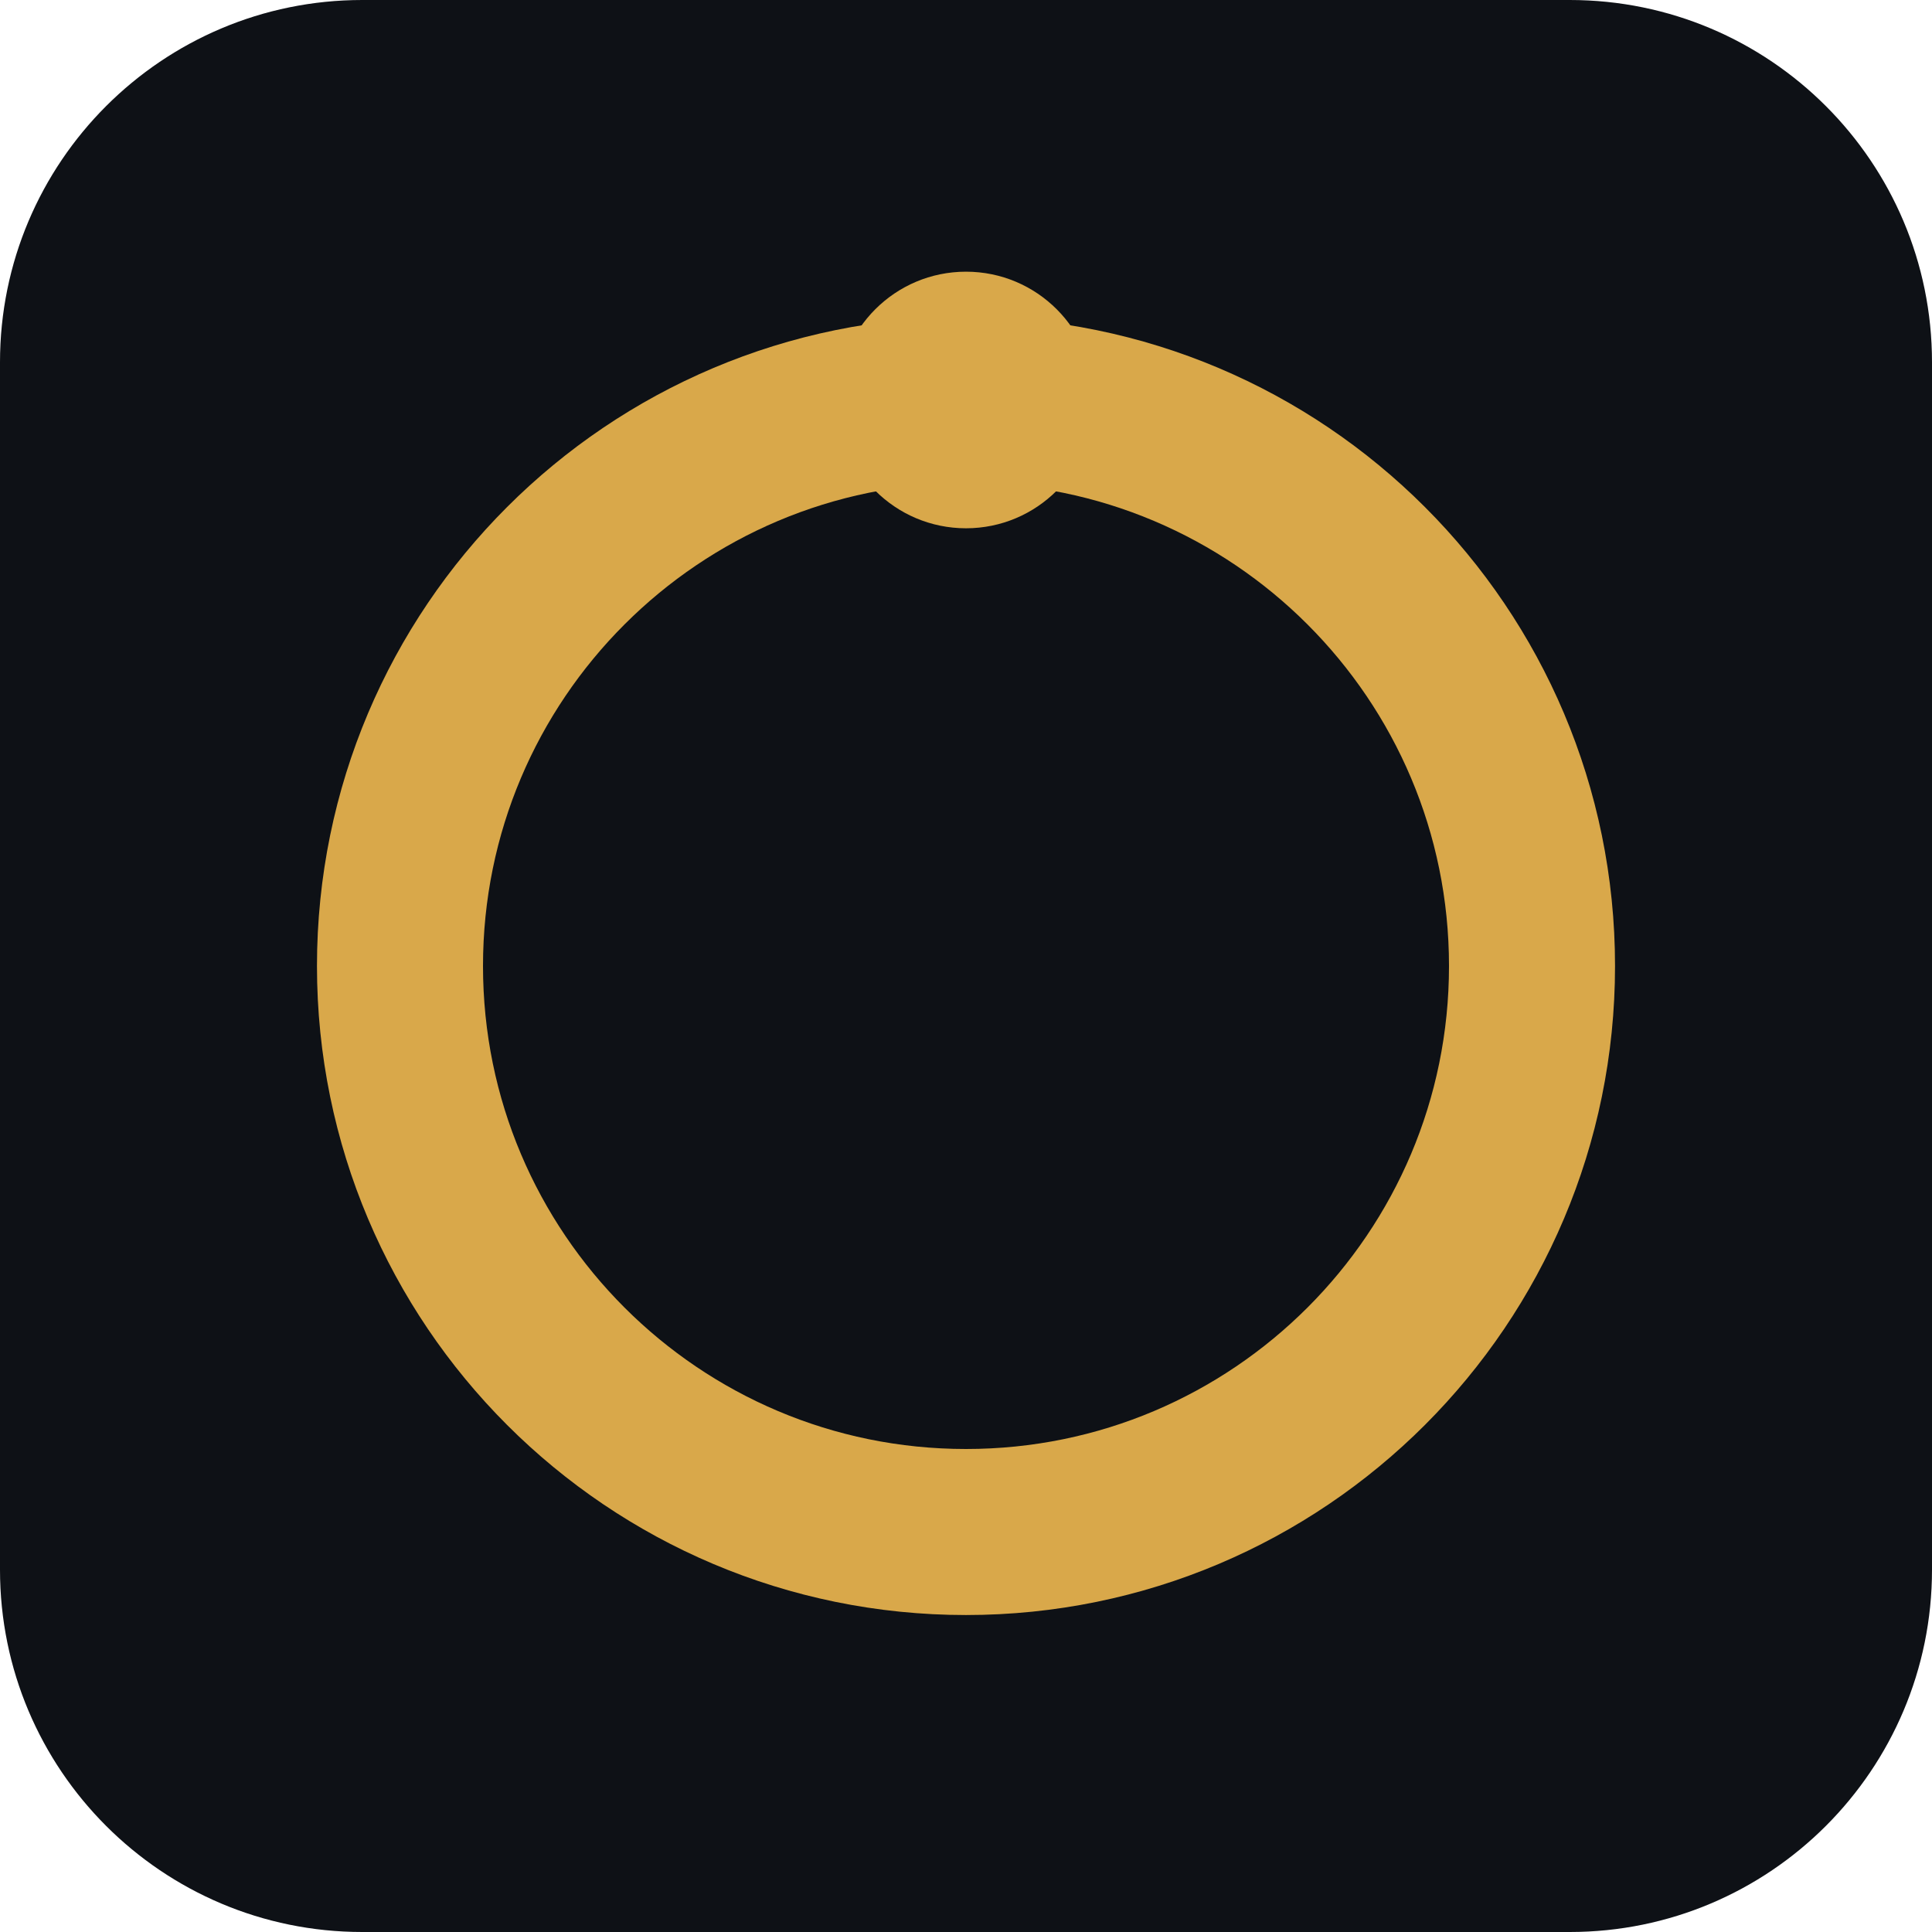
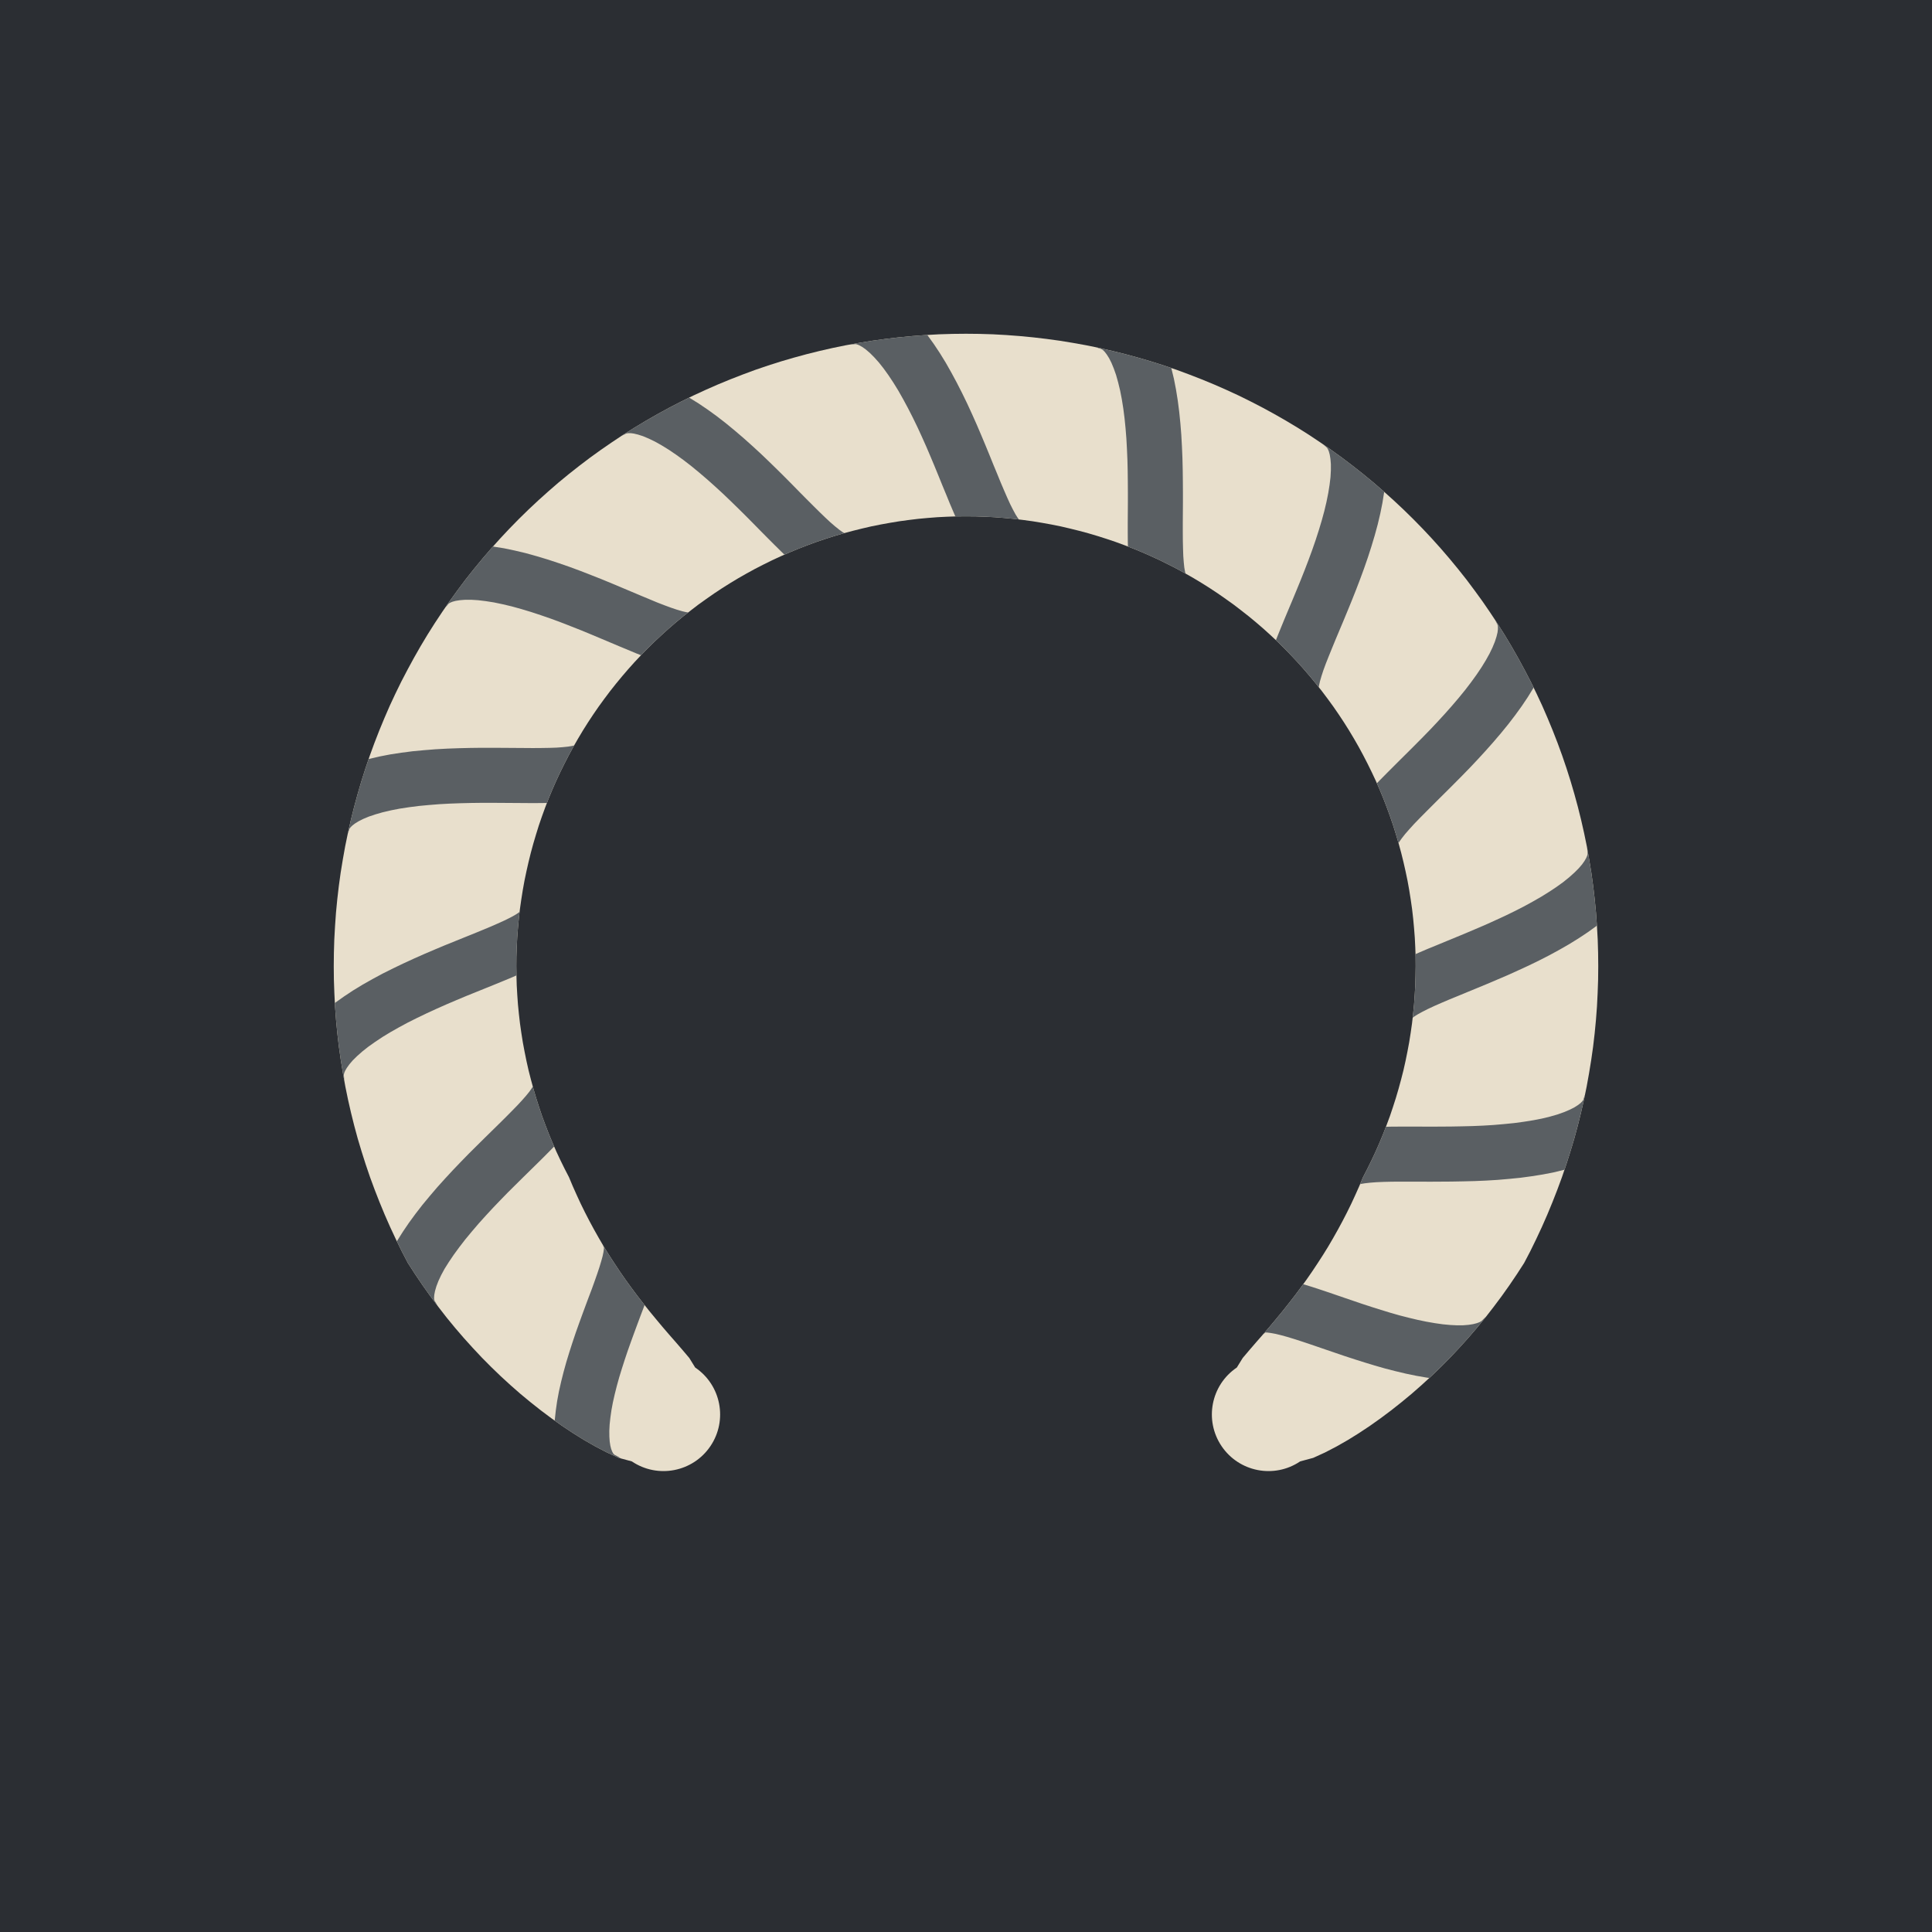
- <svg xmlns="http://www.w3.org/2000/svg" viewBox="0 0 512 512">
-   <rect width="512" height="512" rx="96" fill="#0e1116" />
-   <circle cx="256" cy="256" r="150" fill="none" stroke="#d9a84a" stroke-width="44" />
-   <circle cx="256" cy="106" r="34" fill="#d9a84a" />
+ <svg xmlns="http://www.w3.org/2000/svg" viewBox="0 0 240 240" width="64" height="64">
+   <rect width="240" height="240" fill="#2B2E33" />
+   <g transform="translate(120 120) scale(0.84) translate(-120 -120)">
+     <clipPath id="band">
+       <path d="M70.58,193.26 L68.65,192.74 L66.90,191.94 L65.19,191.05 L63.51,190.09 L61.87,189.07 L60.26,188.00 L58.68,186.88 L57.13,185.72 L55.60,184.51 L54.10,183.27 L52.63,181.98 L51.19,180.66 L49.78,179.30 L48.40,177.91 L47.06,176.48 L45.74,175.02 L44.45,173.52 L43.20,172.00 L41.99,170.44 L40.80,168.85 L39.65,167.23 L38.54,165.59 L37.46,163.92 L36.54,162.16 L35.67,160.38 L34.83,158.58 L34.03,156.76 L33.27,154.92 L32.55,153.08 L31.86,151.21 L31.22,149.33 L30.62,147.44 L30.05,145.54 L29.53,143.62 L29.05,141.69 L28.61,139.76 L28.21,137.81 L27.86,135.86 L27.54,133.90 L27.26,131.93 L27.03,129.96 L26.84,127.99 L26.69,126.01 L26.59,124.02 L26.52,122.04 L26.50,120.05 L26.52,118.07 L26.58,116.08 L26.69,114.10 L26.83,112.12 L27.02,110.15 L27.25,108.17 L27.52,106.21 L27.84,104.25 L28.19,102.29 L28.59,100.35 L29.03,98.41 L29.51,96.48 L30.03,94.57 L30.59,92.66 L31.19,90.77 L31.83,88.89 L32.51,87.03 L33.23,85.18 L33.99,83.34 L34.78,81.52 L35.62,79.72 L36.49,77.94 L37.41,76.18 L38.36,74.43 L39.34,72.71 L40.36,71.01 L41.42,69.33 L42.52,67.67 L43.64,66.04 L44.81,64.43 L46.00,62.84 L47.23,61.29 L48.50,59.75 L49.79,58.25 L51.12,56.77 L52.48,55.32 L53.87,53.90 L55.28,52.52 L56.73,51.16 L58.21,49.83 L59.71,48.53 L61.24,47.27 L62.80,46.04 L64.38,44.84 L65.99,43.68 L67.63,42.55 L69.28,41.45 L70.96,40.39 L72.66,39.37 L74.39,38.38 L76.13,37.43 L77.89,36.52 L79.67,35.64 L81.47,34.81 L83.29,34.01 L85.13,33.25 L86.98,32.53 L88.84,31.84 L90.72,31.20 L92.61,30.60 L94.52,30.04 L96.43,29.52 L98.36,29.04 L100.29,28.60 L102.24,28.20 L104.19,27.85 L106.15,27.53 L108.12,27.26 L110.09,27.03 L112.07,26.84 L114.05,26.69 L116.03,26.58 L118.01,26.52 L120.00,26.50 L121.99,26.52 L123.97,26.58 L125.95,26.69 L127.93,26.84 L129.91,27.03 L131.88,27.26 L133.85,27.53 L135.81,27.85 L137.76,28.20 L139.71,28.60 L141.64,29.04 L143.57,29.52 L145.48,30.04 L147.39,30.60 L149.28,31.20 L151.16,31.84 L153.02,32.53 L154.87,33.25 L156.71,34.01 L158.53,34.81 L160.33,35.64 L162.11,36.52 L163.87,37.43 L165.61,38.38 L167.34,39.37 L169.04,40.39 L170.72,41.45 L172.37,42.55 L174.01,43.68 L175.62,44.84 L177.20,46.04 L178.76,47.27 L180.29,48.53 L181.79,49.83 L183.27,51.16 L184.72,52.52 L186.13,53.90 L187.52,55.32 L188.88,56.77 L190.21,58.25 L191.50,59.75 L192.77,61.29 L194.00,62.84 L195.19,64.43 L196.36,66.04 L197.48,67.67 L198.58,69.33 L199.64,71.01 L200.66,72.71 L201.64,74.43 L202.59,76.18 L203.51,77.94 L204.38,79.72 L205.22,81.52 L206.01,83.34 L206.77,85.18 L207.49,87.03 L208.17,88.89 L208.81,90.77 L209.41,92.66 L209.97,94.57 L210.49,96.48 L210.97,98.41 L211.41,100.35 L211.81,102.29 L212.16,104.25 L212.48,106.21 L212.75,108.17 L212.98,110.15 L213.17,112.12 L213.31,114.10 L213.42,116.08 L213.48,118.07 L213.50,120.05 L213.48,122.04 L213.41,124.02 L213.31,126.01 L213.16,127.99 L212.97,129.96 L212.74,131.93 L212.46,133.90 L212.14,135.86 L211.79,137.81 L211.39,139.76 L210.95,141.69 L210.47,143.62 L209.95,145.54 L209.38,147.44 L208.78,149.33 L208.14,151.21 L207.45,153.08 L206.73,154.92 L205.97,156.76 L205.17,158.58 L204.33,160.38 L203.46,162.16 L202.54,163.92 L201.46,165.59 L200.35,167.23 L199.20,168.85 L198.01,170.44 L196.80,172.00 L195.55,173.52 L194.26,175.02 L192.94,176.48 L191.60,177.91 L190.22,179.30 L188.81,180.66 L187.37,181.98 L185.90,183.27 L184.40,184.51 L182.87,185.72 L181.32,186.88 L179.74,188.00 L178.13,189.07 L176.49,190.09 L174.81,191.05 L173.10,191.94 L171.35,192.74 L169.42,193.26 A8.37,8.37 0 0 1 160.05,179.38 L160.05,179.38 L160.92,177.97 L161.92,176.79 L162.92,175.63 L163.92,174.49 L164.90,173.35 L165.86,172.20 L166.81,171.05 L167.73,169.89 L168.64,168.72 L169.52,167.54 L170.38,166.35 L171.21,165.15 L172.02,163.93 L172.81,162.71 L173.57,161.48 L174.30,160.23 L175.01,158.97 L175.69,157.71 L176.35,156.43 L176.98,155.15 L177.58,153.85 L178.16,152.55 L178.71,151.24 L179.36,149.98 L179.98,148.72 L180.58,147.44 L181.15,146.14 L181.69,144.84 L182.20,143.52 L182.69,142.20 L183.14,140.86 L183.57,139.52 L183.97,138.16 L184.34,136.80 L184.69,135.43 L185.00,134.05 L185.28,132.67 L185.54,131.28 L185.76,129.89 L185.96,128.49 L186.12,127.09 L186.26,125.68 L186.36,124.27 L186.44,122.86 L186.48,121.45 L186.50,120.04 L186.49,118.63 L186.44,117.22 L186.37,115.81 L186.26,114.40 L186.13,112.99 L185.97,111.59 L185.77,110.19 L185.55,108.80 L185.30,107.41 L185.01,106.02 L184.70,104.65 L184.36,103.27 L183.99,101.91 L183.59,100.56 L183.17,99.21 L182.71,97.87 L182.23,96.55 L181.72,95.23 L181.18,93.93 L180.61,92.63 L180.01,91.35 L179.39,90.09 L178.74,88.83 L178.07,87.59 L177.37,86.37 L176.64,85.15 L175.89,83.96 L175.11,82.78 L174.31,81.62 L173.48,80.48 L172.63,79.35 L171.75,78.24 L170.85,77.15 L169.93,76.08 L168.99,75.03 L168.02,74.00 L167.04,72.99 L166.03,72.00 L165.00,71.04 L163.95,70.09 L162.88,69.17 L161.79,68.27 L160.68,67.40 L159.56,66.54 L158.41,65.72 L157.25,64.91 L156.07,64.13 L154.88,63.38 L153.67,62.65 L152.44,61.95 L151.20,61.27 L149.95,60.63 L148.68,60.00 L147.40,59.41 L146.11,58.84 L144.80,58.30 L143.49,57.79 L142.16,57.30 L140.83,56.85 L139.48,56.42 L138.13,56.02 L136.76,55.65 L135.39,55.31 L134.02,54.99 L132.63,54.71 L131.24,54.46 L129.85,54.23 L128.45,54.04 L127.05,53.87 L125.64,53.74 L124.23,53.63 L122.82,53.56 L121.41,53.51 L120.00,53.50 L118.59,53.51 L117.18,53.56 L115.77,53.63 L114.36,53.74 L112.95,53.87 L111.55,54.04 L110.15,54.23 L108.76,54.46 L107.37,54.71 L105.98,54.99 L104.61,55.31 L103.24,55.65 L101.87,56.02 L100.52,56.42 L99.17,56.85 L97.84,57.30 L96.51,57.79 L95.20,58.30 L93.89,58.84 L92.60,59.41 L91.32,60.00 L90.05,60.63 L88.80,61.27 L87.56,61.95 L86.33,62.65 L85.12,63.38 L83.93,64.13 L82.75,64.91 L81.59,65.72 L80.44,66.54 L79.32,67.40 L78.21,68.27 L77.12,69.17 L76.05,70.09 L75.00,71.04 L73.97,72.00 L72.96,72.99 L71.98,74.00 L71.01,75.03 L70.07,76.08 L69.15,77.15 L68.25,78.24 L67.37,79.35 L66.52,80.48 L65.69,81.62 L64.89,82.78 L64.11,83.96 L63.36,85.15 L62.63,86.37 L61.93,87.59 L61.26,88.83 L60.61,90.09 L59.99,91.35 L59.39,92.63 L58.82,93.93 L58.28,95.23 L57.77,96.55 L57.29,97.87 L56.83,99.21 L56.41,100.56 L56.01,101.91 L55.64,103.27 L55.30,104.65 L54.99,106.02 L54.70,107.41 L54.45,108.80 L54.23,110.19 L54.03,111.59 L53.87,112.99 L53.74,114.40 L53.63,115.81 L53.56,117.22 L53.51,118.63 L53.50,120.04 L53.52,121.45 L53.56,122.86 L53.64,124.27 L53.74,125.68 L53.88,127.09 L54.04,128.49 L54.24,129.89 L54.46,131.28 L54.72,132.67 L55.00,134.05 L55.31,135.43 L55.66,136.80 L56.03,138.16 L56.43,139.52 L56.86,140.86 L57.31,142.20 L57.80,143.52 L58.31,144.84 L58.85,146.14 L59.42,147.44 L60.02,148.72 L60.64,149.98 L61.29,151.24 L61.84,152.55 L62.42,153.85 L63.02,155.15 L63.65,156.43 L64.31,157.71 L64.99,158.97 L65.70,160.23 L66.43,161.48 L67.19,162.71 L67.98,163.93 L68.79,165.15 L69.62,166.35 L70.48,167.54 L71.36,168.72 L72.27,169.89 L73.19,171.05 L74.14,172.20 L75.10,173.35 L76.08,174.49 L77.08,175.63 L78.08,176.79 L79.08,177.97 L79.95,179.38 A8.37,8.37 0 0 1 70.58,193.26 Z" />
+     </clipPath>
+     <path d="M70.58,193.26 L68.65,192.74 L66.90,191.94 L65.19,191.05 L63.51,190.09 L61.87,189.07 L60.26,188.00 L58.68,186.88 L57.13,185.72 L55.60,184.51 L54.10,183.27 L52.63,181.98 L51.19,180.66 L49.78,179.30 L48.40,177.91 L47.06,176.48 L45.74,175.02 L44.45,173.52 L43.20,172.00 L41.99,170.44 L40.80,168.85 L39.65,167.23 L38.54,165.59 L37.46,163.92 L36.54,162.16 L35.67,160.38 L34.83,158.58 L34.03,156.76 L33.27,154.92 L32.55,153.08 L31.86,151.21 L31.22,149.33 L30.62,147.44 L30.05,145.54 L29.53,143.62 L29.05,141.69 L28.61,139.76 L28.21,137.81 L27.86,135.86 L27.54,133.90 L27.26,131.93 L27.03,129.96 L26.84,127.99 L26.69,126.01 L26.59,124.02 L26.52,122.04 L26.50,120.05 L26.52,118.07 L26.58,116.08 L26.69,114.10 L26.83,112.12 L27.02,110.15 L27.25,108.17 L27.52,106.21 L27.84,104.25 L28.19,102.29 L28.59,100.35 L29.03,98.41 L29.51,96.48 L30.03,94.57 L30.59,92.66 L31.19,90.77 L31.83,88.89 L32.51,87.03 L33.23,85.18 L33.99,83.34 L34.78,81.52 L35.62,79.72 L36.49,77.94 L37.41,76.18 L38.36,74.43 L39.34,72.71 L40.36,71.01 L41.42,69.33 L42.52,67.67 L43.64,66.04 L44.81,64.43 L46.00,62.84 L47.23,61.29 L48.50,59.75 L49.79,58.25 L51.12,56.77 L52.48,55.32 L53.87,53.90 L55.28,52.52 L56.73,51.16 L58.21,49.83 L59.71,48.53 L61.24,47.27 L62.80,46.04 L64.38,44.84 L65.99,43.68 L67.63,42.55 L69.28,41.45 L70.96,40.39 L72.66,39.37 L74.39,38.38 L76.13,37.43 L77.89,36.52 L79.67,35.64 L81.47,34.81 L83.29,34.01 L85.13,33.25 L86.98,32.53 L88.84,31.84 L90.72,31.20 L92.61,30.60 L94.52,30.04 L96.43,29.52 L98.36,29.04 L100.29,28.60 L102.24,28.20 L104.19,27.85 L106.15,27.53 L108.12,27.26 L110.09,27.03 L112.07,26.84 L114.05,26.69 L116.03,26.58 L118.01,26.52 L120.00,26.50 L121.99,26.52 L123.97,26.58 L125.95,26.69 L127.93,26.84 L129.91,27.03 L131.88,27.26 L133.85,27.53 L135.81,27.85 L137.76,28.20 L139.71,28.60 L141.64,29.04 L143.57,29.52 L145.48,30.04 L147.39,30.60 L149.28,31.20 L151.16,31.84 L153.02,32.53 L154.87,33.25 L156.71,34.01 L158.53,34.81 L160.33,35.64 L162.11,36.52 L163.87,37.43 L165.61,38.38 L167.34,39.37 L169.04,40.39 L170.72,41.45 L172.37,42.55 L174.01,43.68 L175.62,44.84 L177.20,46.04 L178.76,47.27 L180.29,48.53 L181.79,49.83 L183.27,51.16 L184.72,52.52 L186.13,53.90 L187.52,55.32 L188.88,56.77 L190.21,58.25 L191.50,59.75 L192.77,61.29 L194.00,62.84 L195.19,64.43 L196.36,66.04 L197.48,67.67 L198.58,69.33 L199.64,71.01 L200.66,72.71 L201.64,74.43 L202.59,76.18 L203.51,77.94 L204.38,79.72 L205.22,81.52 L206.01,83.34 L206.77,85.18 L207.49,87.03 L208.17,88.89 L208.81,90.77 L209.41,92.66 L209.97,94.57 L210.49,96.48 L210.97,98.41 L211.41,100.35 L211.81,102.29 L212.16,104.25 L212.48,106.21 L212.75,108.17 L212.98,110.15 L213.17,112.12 L213.31,114.10 L213.42,116.08 L213.48,118.07 L213.50,120.05 L213.48,122.04 L213.41,124.02 L213.31,126.01 L213.16,127.99 L212.97,129.96 L212.74,131.93 L212.46,133.90 L212.14,135.86 L211.79,137.81 L211.39,139.76 L210.95,141.69 L210.47,143.62 L209.95,145.54 L209.38,147.44 L208.78,149.33 L208.14,151.21 L207.45,153.08 L206.73,154.92 L205.97,156.76 L205.17,158.58 L204.33,160.38 L203.46,162.16 L202.54,163.92 L201.46,165.59 L200.35,167.23 L199.20,168.85 L198.01,170.44 L196.80,172.00 L195.55,173.52 L194.26,175.02 L192.94,176.48 L191.60,177.91 L190.22,179.30 L188.81,180.66 L187.37,181.98 L185.90,183.27 L184.40,184.51 L182.87,185.72 L181.32,186.88 L179.74,188.00 L178.13,189.07 L176.49,190.09 L174.81,191.05 L173.10,191.94 L171.35,192.74 L169.42,193.26 A8.37,8.37 0 0 1 160.05,179.38 L160.05,179.38 L160.92,177.97 L161.92,176.79 L162.92,175.63 L163.92,174.49 L164.90,173.35 L165.86,172.20 L166.81,171.05 L167.73,169.89 L168.64,168.72 L169.52,167.54 L170.38,166.35 L171.21,165.15 L172.02,163.93 L172.81,162.71 L173.57,161.48 L174.30,160.23 L175.01,158.97 L175.69,157.71 L176.35,156.43 L176.98,155.15 L177.58,153.85 L178.16,152.55 L178.71,151.24 L179.36,149.98 L179.98,148.72 L180.58,147.44 L181.15,146.14 L181.69,144.84 L182.20,143.52 L182.69,142.20 L183.14,140.86 L183.57,139.52 L183.97,138.16 L184.34,136.80 L184.69,135.43 L185.00,134.05 L185.28,132.67 L185.54,131.28 L185.76,129.89 L185.96,128.49 L186.12,127.09 L186.26,125.68 L186.36,124.27 L186.44,122.86 L186.48,121.45 L186.50,120.04 L186.49,118.63 L186.44,117.22 L186.37,115.81 L186.26,114.40 L186.13,112.99 L185.97,111.59 L185.77,110.19 L185.55,108.80 L185.30,107.41 L185.01,106.02 L184.70,104.65 L184.36,103.27 L183.99,101.91 L183.59,100.56 L183.17,99.21 L182.71,97.87 L182.23,96.55 L181.72,95.23 L181.18,93.93 L180.61,92.63 L180.01,91.35 L179.39,90.09 L178.74,88.83 L178.07,87.59 L177.37,86.37 L176.64,85.15 L175.89,83.96 L175.11,82.78 L174.31,81.62 L173.48,80.48 L172.63,79.35 L171.75,78.24 L170.85,77.15 L169.93,76.08 L168.99,75.03 L168.02,74.00 L167.04,72.99 L166.03,72.00 L165.00,71.04 L163.95,70.09 L162.88,69.17 L161.79,68.27 L160.68,67.40 L159.56,66.54 L158.41,65.72 L157.25,64.91 L156.07,64.13 L154.88,63.38 L153.67,62.65 L152.44,61.95 L151.20,61.27 L149.95,60.63 L148.68,60.00 L147.40,59.41 L146.11,58.84 L144.80,58.30 L143.49,57.79 L142.16,57.30 L140.83,56.85 L139.48,56.42 L138.13,56.02 L136.76,55.65 L135.39,55.31 L134.02,54.99 L132.63,54.71 L131.24,54.46 L129.85,54.23 L128.45,54.04 L127.05,53.87 L125.64,53.74 L124.23,53.63 L122.82,53.56 L121.41,53.51 L120.00,53.50 L118.59,53.51 L117.18,53.56 L115.77,53.63 L114.36,53.74 L112.95,53.87 L111.55,54.04 L110.15,54.23 L108.76,54.46 L107.37,54.71 L105.98,54.99 L104.61,55.31 L103.24,55.65 L101.87,56.02 L100.52,56.42 L99.17,56.85 L97.84,57.30 L96.51,57.79 L95.20,58.30 L93.89,58.84 L92.60,59.41 L91.32,60.00 L90.05,60.63 L88.80,61.27 L87.56,61.95 L86.33,62.65 L85.12,63.38 L83.93,64.13 L82.75,64.91 L81.59,65.72 L80.44,66.54 L79.32,67.40 L78.21,68.27 L77.12,69.17 L76.05,70.09 L75.00,71.04 L73.97,72.00 L72.96,72.99 L71.98,74.00 L71.01,75.03 L70.07,76.08 L69.15,77.15 L68.25,78.24 L67.37,79.35 L66.52,80.48 L65.69,81.62 L64.89,82.78 L64.11,83.96 L63.36,85.15 L62.63,86.37 L61.93,87.59 L61.26,88.83 L60.61,90.09 L59.99,91.35 L59.39,92.63 L58.82,93.93 L58.28,95.23 L57.77,96.55 L57.29,97.87 L56.83,99.21 L56.41,100.56 L56.01,101.91 L55.64,103.27 L55.30,104.65 L54.99,106.02 L54.70,107.41 L54.45,108.80 L54.23,110.19 L54.03,111.59 L53.87,112.99 L53.74,114.40 L53.63,115.81 L53.56,117.22 L53.51,118.63 L53.50,120.04 L53.52,121.45 L53.56,122.86 L53.64,124.27 L53.74,125.68 L53.88,127.09 L54.04,128.49 L54.24,129.89 L54.46,131.28 L54.72,132.67 L55.00,134.05 L55.31,135.43 L55.66,136.80 L56.03,138.16 L56.43,139.52 L56.86,140.86 L57.31,142.20 L57.80,143.52 L58.31,144.84 L58.85,146.14 L59.42,147.44 L60.02,148.72 L60.64,149.98 L61.29,151.24 L61.84,152.55 L62.42,153.85 L63.02,155.15 L63.65,156.43 L64.31,157.71 L64.99,158.97 L65.70,160.23 L66.43,161.48 L67.19,162.71 L67.98,163.93 L68.79,165.15 L69.62,166.35 L70.48,167.54 L71.36,168.72 L72.27,169.89 L73.19,171.05 L74.14,172.20 L75.10,173.35 L76.08,174.49 L77.08,175.63 L78.08,176.79 L79.08,177.97 L79.95,179.38 A8.37,8.37 0 0 1 70.58,193.26 Z" fill="#E8DFCC" />
+     <g clip-path="url(#band)">
+       <path d="M66.49,196.07 L65.84,195.73 L65.25,195.30 L64.74,194.76 L64.30,194.14 L63.93,193.42 L63.63,192.62 L63.41,191.74 L63.26,190.78 L63.19,189.74 L63.18,188.65 L63.24,187.49 L63.37,186.28 L63.55,185.02 L63.79,183.73 L64.09,182.40 L64.43,181.05 L64.81,179.68 L65.23,178.31 L65.67,176.94 L66.13,175.57 L66.61,174.22 L67.09,172.90 L67.57,171.60 L68.04,170.34 L68.50,169.13 L68.92,167.96 L69.31,166.85 L69.66,165.80 L69.96,164.81 L70.21,163.90 L70.39,163.05 L70.50,162.28 L70.54,161.58 L70.50,160.96 L70.37,160.41 L70.15,159.94" fill="none" stroke="#5A5F63" stroke-width="8.14" stroke-linecap="round" />
+       <path d="M38.15,171.97 L37.75,171.33 L37.47,170.61 L37.30,169.82 L37.26,168.97 L37.33,168.06 L37.52,167.09 L37.82,166.06 L38.23,164.99 L38.75,163.88 L39.37,162.73 L40.12,161.54 L40.94,160.33 L41.84,159.10 L42.80,157.86 L43.82,156.63 L44.88,155.39 L45.98,154.17 L47.10,152.96 L48.24,151.77 L49.38,150.60 L50.52,149.47 L51.64,148.36 L52.72,147.30 L53.77,146.27 L54.77,145.28 L55.70,144.34 L56.57,143.45 L57.36,142.60 L58.06,141.80 L58.67,141.05 L59.17,140.34 L59.57,139.68 L59.85,139.07 L60.02,138.50 L60.07,137.97 L59.99,137.48" fill="none" stroke="#5A5F63" stroke-width="8.14" stroke-linecap="round" />
+       <path d="M23.97,136.85 L23.90,136.09 L23.98,135.30 L24.19,134.50 L24.53,133.68 L25.01,132.86 L25.61,132.02 L26.33,131.18 L27.17,130.35 L28.12,129.51 L29.17,128.68 L30.31,127.87 L31.53,127.06 L32.83,126.27 L34.19,125.50 L35.60,124.74 L37.06,124.01 L38.54,123.30 L40.04,122.61 L41.55,121.94 L43.05,121.30 L44.53,120.68 L45.99,120.09 L47.40,119.52 L48.76,118.97 L50.05,118.44 L51.28,117.93 L52.42,117.43 L53.48,116.95 L54.43,116.48 L55.28,116.02 L56.01,115.56 L56.63,115.10 L57.13,114.64 L57.50,114.18 L57.75,113.71 L57.87,113.23" fill="none" stroke="#5A5F63" stroke-width="8.14" stroke-linecap="round" />
+       <path d="M24.81,98.88 L25.05,98.15 L25.42,97.46 L25.92,96.79 L26.55,96.17 L27.30,95.59 L28.17,95.05 L29.16,94.55 L30.26,94.09 L31.45,93.69 L32.74,93.32 L34.11,93.00 L35.55,92.72 L37.05,92.49 L38.60,92.29 L40.19,92.14 L41.82,92.01 L43.46,91.92 L45.11,91.86 L46.76,91.82 L48.39,91.80 L50.00,91.80 L51.57,91.81 L53.09,91.82 L54.56,91.83 L55.96,91.84 L57.28,91.83 L58.53,91.81 L59.69,91.77 L60.75,91.69 L61.71,91.59 L62.57,91.45 L63.31,91.26 L63.95,91.03 L64.47,90.74 L64.88,90.40 L65.17,90.01" fill="none" stroke="#5A5F63" stroke-width="8.14" stroke-linecap="round" />
+       <path d="M40.10,64.12 L40.60,63.53 L41.20,63.03 L41.92,62.61 L42.74,62.27 L43.66,62.02 L44.67,61.86 L45.78,61.77 L46.96,61.77 L48.22,61.85 L49.55,62.01 L50.94,62.23 L52.37,62.53 L53.85,62.88 L55.36,63.30 L56.89,63.76 L58.44,64.27 L60.00,64.81 L61.54,65.38 L63.08,65.98 L64.60,66.58 L66.08,67.19 L67.53,67.80 L68.93,68.39 L70.28,68.96 L71.58,69.50 L72.80,70.01 L73.96,70.46 L75.05,70.86 L76.06,71.20 L76.99,71.47 L77.83,71.67 L78.59,71.78 L79.27,71.81 L79.86,71.75 L80.37,71.59 L80.79,71.33" fill="none" stroke="#5A5F63" stroke-width="8.14" stroke-linecap="round" />
+       <path d="M67.51,37.83 L68.20,37.48 L68.95,37.25 L69.77,37.13 L70.66,37.13 L71.60,37.25 L72.60,37.49 L73.66,37.83 L74.75,38.29 L75.89,38.84 L77.05,39.49 L78.25,40.23 L79.46,41.05 L80.69,41.94 L81.93,42.90 L83.17,43.92 L84.41,44.98 L85.63,46.07 L86.85,47.19 L88.04,48.33 L89.21,49.47 L90.35,50.60 L91.45,51.71 L92.52,52.80 L93.55,53.84 L94.54,54.83 L95.49,55.77 L96.38,56.63 L97.23,57.42 L98.04,58.12 L98.79,58.72 L99.50,59.23 L100.16,59.62 L100.77,59.91 L101.34,60.07 L101.87,60.12 L102.36,60.04" fill="none" stroke="#5A5F63" stroke-width="8.14" stroke-linecap="round" />
+       <path d="M102.89,24.01 L103.65,23.95 L104.44,24.02 L105.24,24.23 L106.06,24.57 L106.89,25.04 L107.72,25.64 L108.56,26.36 L109.40,27.20 L110.24,28.14 L111.07,29.19 L111.89,30.33 L112.70,31.55 L113.50,32.85 L114.27,34.21 L115.03,35.62 L115.77,37.07 L116.49,38.55 L117.18,40.05 L117.85,41.55 L118.49,43.05 L119.11,44.53 L119.71,45.99 L120.28,47.40 L120.84,48.75 L121.37,50.05 L121.89,51.27 L122.39,52.42 L122.87,53.47 L123.35,54.42 L123.81,55.27 L124.27,56.00 L124.73,56.62 L125.19,57.12 L125.65,57.49 L126.12,57.73 L126.60,57.85" fill="none" stroke="#5A5F63" stroke-width="8.14" stroke-linecap="round" />
+       <path d="M140.86,24.76 L141.59,24.99 L142.29,25.36 L142.95,25.85 L143.58,26.48 L144.16,27.24 L144.71,28.11 L145.21,29.10 L145.66,30.19 L146.08,31.38 L146.44,32.67 L146.77,34.03 L147.05,35.47 L147.29,36.97 L147.49,38.53 L147.65,40.12 L147.78,41.74 L147.87,43.39 L147.94,45.04 L147.98,46.68 L148.00,48.31 L148.01,49.92 L148.01,51.49 L148.00,53.01 L147.99,54.48 L147.99,55.88 L148.00,57.21 L148.03,58.46 L148.07,59.61 L148.15,60.67 L148.25,61.63 L148.40,62.49 L148.59,63.24 L148.82,63.87 L149.11,64.39 L149.45,64.80 L149.85,65.09" fill="none" stroke="#5A5F63" stroke-width="8.14" stroke-linecap="round" />
+       <path d="M175.67,39.95 L176.25,40.45 L176.76,41.05 L177.18,41.77 L177.52,42.58 L177.77,43.50 L177.94,44.52 L178.03,45.62 L178.03,46.81 L177.96,48.07 L177.80,49.40 L177.58,50.78 L177.29,52.22 L176.94,53.70 L176.53,55.21 L176.07,56.74 L175.57,58.29 L175.03,59.85 L174.46,61.40 L173.87,62.94 L173.27,64.45 L172.66,65.94 L172.06,67.39 L171.47,68.79 L170.90,70.15 L170.37,71.44 L169.87,72.67 L169.41,73.83 L169.01,74.92 L168.68,75.93 L168.41,76.86 L168.22,77.70 L168.10,78.46 L168.08,79.14 L168.14,79.73 L168.30,80.24 L168.56,80.66" fill="none" stroke="#5A5F63" stroke-width="8.14" stroke-linecap="round" />
+       <path d="M202.03,67.29 L202.38,67.97 L202.62,68.73 L202.73,69.55 L202.73,70.43 L202.62,71.38 L202.38,72.38 L202.04,73.43 L201.59,74.53 L201.04,75.67 L200.39,76.84 L199.66,78.03 L198.84,79.25 L197.95,80.48 L197.00,81.72 L195.98,82.97 L194.93,84.20 L193.84,85.43 L192.72,86.65 L191.59,87.85 L190.45,89.02 L189.32,90.16 L188.21,91.27 L187.13,92.34 L186.09,93.38 L185.10,94.37 L184.17,95.31 L183.30,96.21 L182.52,97.07 L181.82,97.87 L181.22,98.63 L180.72,99.33 L180.32,99.99 L180.04,100.61 L179.88,101.18 L179.83,101.71 L179.91,102.20" fill="none" stroke="#5A5F63" stroke-width="8.14" stroke-linecap="round" />
+       <path d="M215.94,102.63 L216.01,103.40 L215.94,104.18 L215.73,104.98 L215.39,105.80 L214.92,106.63 L214.33,107.47 L213.61,108.31 L212.77,109.15 L211.83,109.99 L210.79,110.83 L209.65,111.65 L208.43,112.46 L207.14,113.26 L205.78,114.04 L204.37,114.81 L202.92,115.55 L201.44,116.27 L199.94,116.96 L198.44,117.64 L196.94,118.28 L195.46,118.91 L194.01,119.51 L192.60,120.09 L191.25,120.65 L189.95,121.18 L188.73,121.70 L187.59,122.20 L186.54,122.69 L185.59,123.17 L184.74,123.64 L184.01,124.10 L183.39,124.56 L182.90,125.02 L182.53,125.48 L182.28,125.95 L182.17,126.44" fill="none" stroke="#5A5F63" stroke-width="8.14" stroke-linecap="round" />
+       <path d="M215.30,140.60 L215.07,141.34 L214.70,142.04 L214.21,142.70 L213.58,143.33 L212.83,143.91 L211.96,144.46 L210.97,144.96 L209.88,145.42 L208.69,145.84 L207.40,146.21 L206.04,146.54 L204.60,146.82 L203.10,147.06 L201.55,147.27 L199.95,147.43 L198.33,147.57 L196.69,147.67 L195.04,147.74 L193.39,147.78 L191.76,147.81 L190.15,147.82 L188.58,147.83 L187.06,147.82 L185.59,147.82 L184.19,147.82 L182.87,147.83 L181.62,147.86 L180.46,147.91 L179.40,147.99 L178.44,148.10 L177.59,148.24 L176.84,148.43 L176.21,148.67 L175.69,148.96 L175.28,149.30 L175.03,149.72" fill="none" stroke="#5A5F63" stroke-width="8.14" stroke-linecap="round" />
+       <path d="M199.51,174.98 L198.98,175.53 L198.34,176.00 L197.60,176.40 L196.76,176.71 L195.83,176.95 L194.82,177.11 L193.72,177.20 L192.56,177.21 L191.33,177.15 L190.04,177.03 L188.71,176.84 L187.33,176.60 L185.93,176.31 L184.50,175.97 L183.06,175.60 L181.62,175.19 L180.18,174.75 L178.75,174.30 L177.34,173.84 L175.96,173.37 L174.61,172.91 L173.30,172.46 L172.04,172.03 L170.84,171.63 L169.69,171.26 L168.60,170.93 L167.58,170.65 L166.63,170.42 L165.75,170.26 L164.94,170.15 L164.21,170.12 L163.55,170.16 L162.96,170.28 L162.45,170.47 L162.01,170.75 L161.63,171.11" fill="none" stroke="#5A5F63" stroke-width="8.14" stroke-linecap="round" />
+     </g>
+   </g>
</svg>
